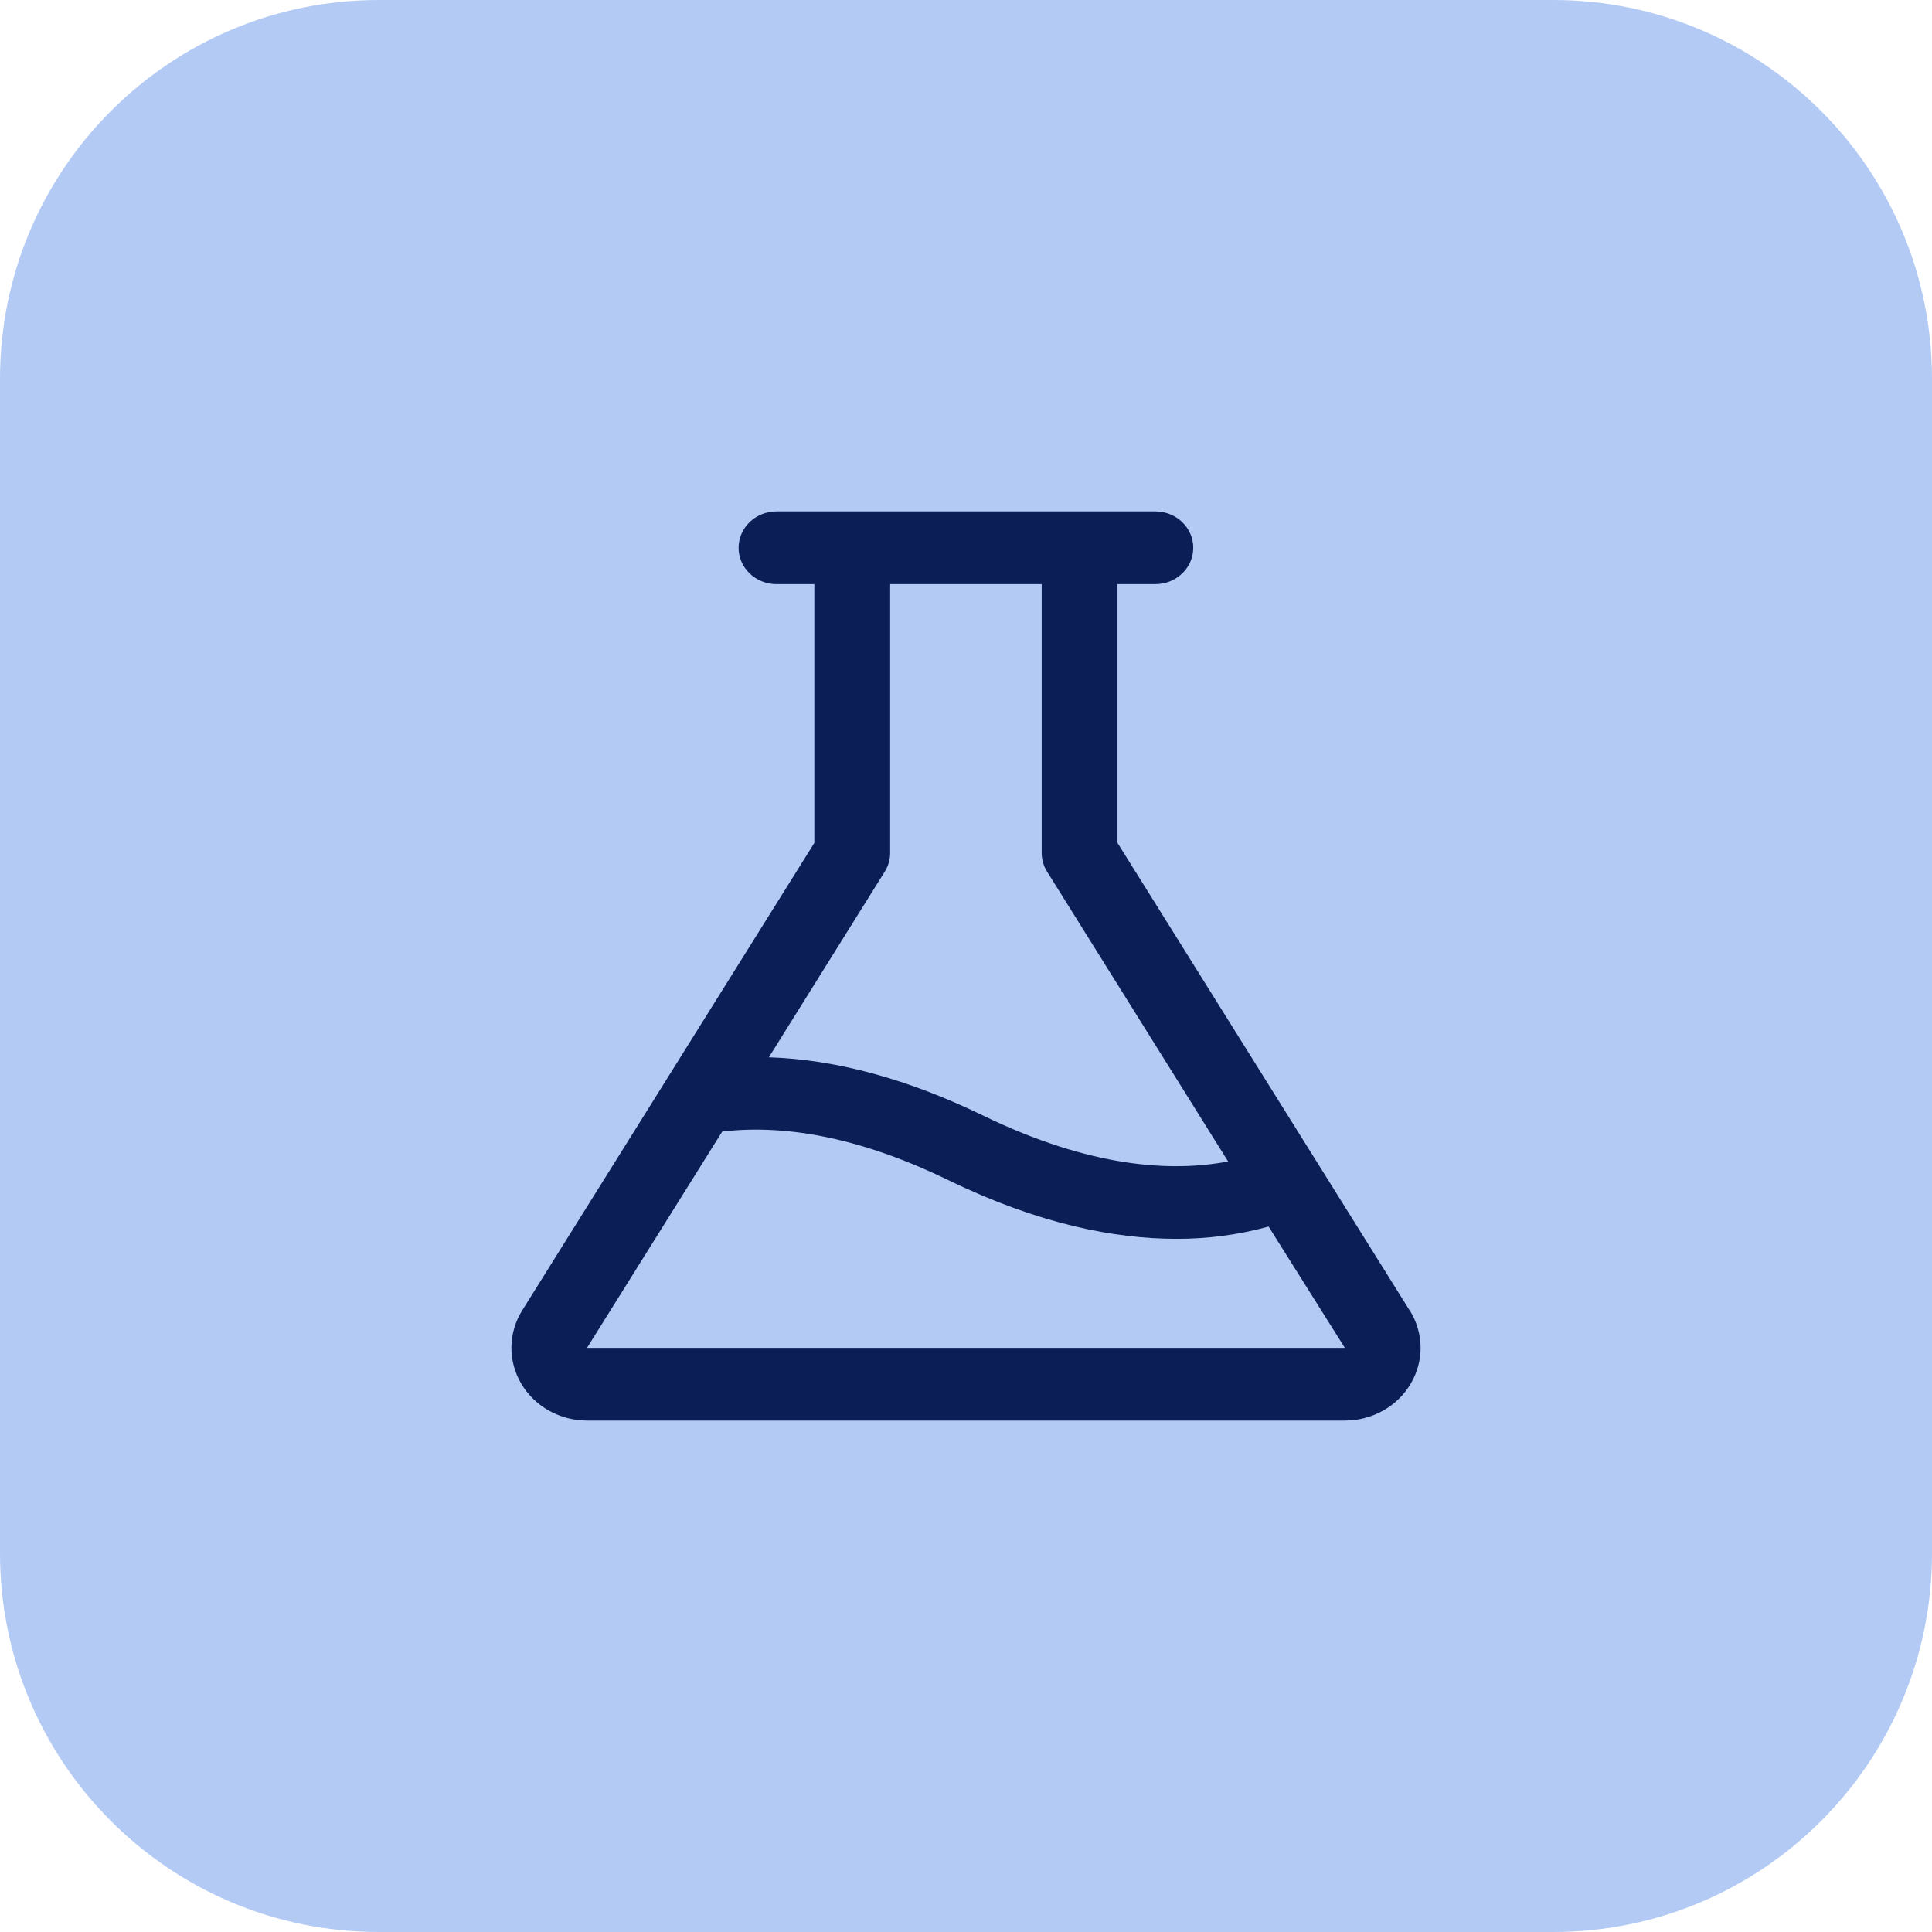
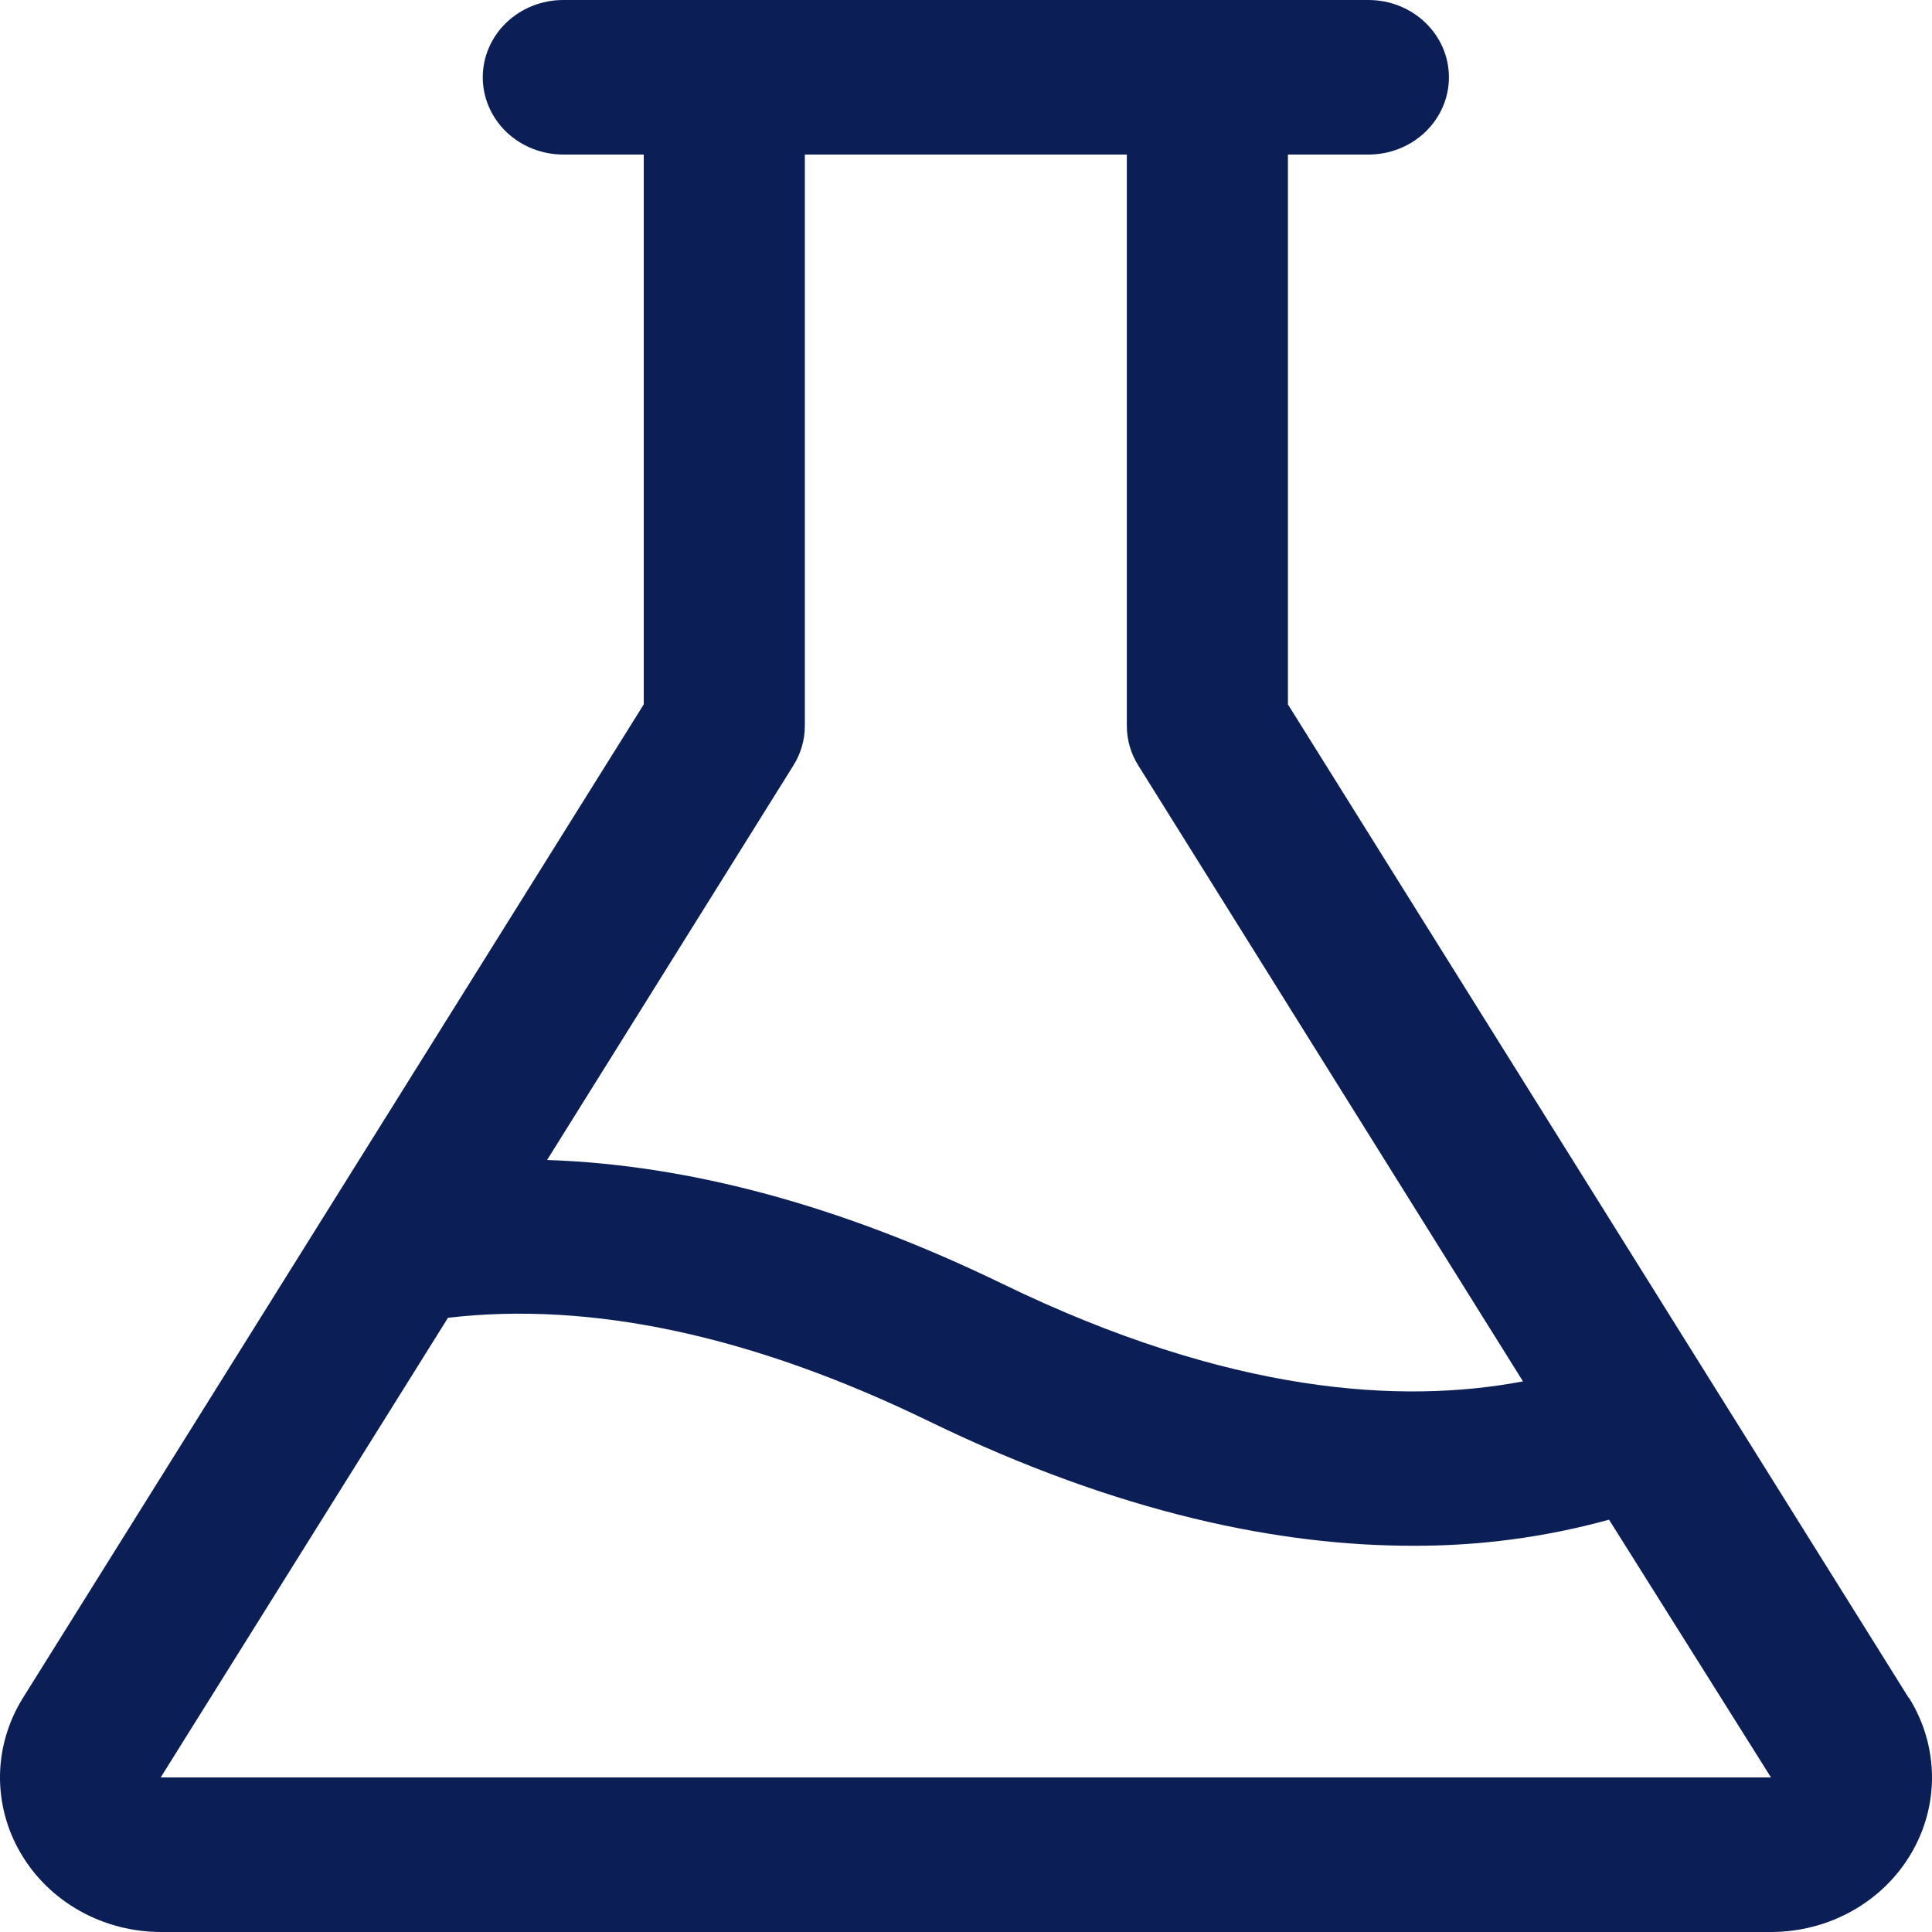
- <svg xmlns="http://www.w3.org/2000/svg" width="51" height="51" viewBox="0 0 51 51" fill="none">
-   <rect width="51" height="51" rx="10" fill="#6997ED" fill-opacity="0.5" />
-   <path d="M37.211 34.592L29.499 22.25V15.42H30.499C30.764 15.42 31.019 15.319 31.206 15.139C31.394 14.959 31.499 14.715 31.499 14.46C31.499 14.205 31.394 13.961 31.206 13.781C31.019 13.601 30.764 13.5 30.499 13.5H20.497C20.232 13.5 19.978 13.601 19.79 13.781C19.602 13.961 19.497 14.205 19.497 14.46C19.497 14.715 19.602 14.959 19.79 15.139C19.978 15.319 20.232 15.42 20.497 15.42H21.497V22.25L13.785 34.592C13.603 34.883 13.505 35.216 13.5 35.555C13.496 35.895 13.585 36.229 13.759 36.525C13.933 36.82 14.185 37.066 14.49 37.237C14.796 37.409 15.143 37.499 15.496 37.5H35.5C35.854 37.5 36.201 37.41 36.507 37.239C36.813 37.068 37.066 36.822 37.24 36.526C37.415 36.23 37.504 35.896 37.5 35.556C37.495 35.216 37.397 34.884 37.215 34.592H37.211ZM23.355 23.01C23.449 22.861 23.498 22.691 23.498 22.517V15.42H27.498V22.517C27.498 22.691 27.547 22.861 27.641 23.01L32.419 30.66C30.919 30.944 28.785 30.824 25.95 29.447C23.96 28.481 22.068 27.968 20.296 27.91L23.355 23.01ZM15.496 35.58L19.065 29.87C20.846 29.662 22.854 30.092 25.043 31.157C27.418 32.31 29.419 32.702 31.044 32.702C31.871 32.706 32.694 32.597 33.488 32.378L35.5 35.58H15.496Z" fill="#0B1F56" />
+ <svg xmlns="http://www.w3.org/2000/svg" width="24" height="24" viewBox="0 0 24 24" fill="none">
+   <path d="M23.711 21.092L15.999 8.75V1.92H16.999C17.264 1.92 17.519 1.819 17.706 1.639C17.894 1.459 17.999 1.215 17.999 0.96C17.999 0.705 17.894 0.461 17.706 0.281C17.519 0.101 17.264 0 16.999 0H6.997C6.732 0 6.478 0.101 6.29 0.281C6.103 0.461 5.997 0.705 5.997 0.96C5.997 1.215 6.103 1.459 6.29 1.639C6.478 1.819 6.732 1.92 6.997 1.92H7.997V8.75L0.285 21.092C0.103 21.384 0.005 21.716 0 22.055C-0.004 22.395 0.085 22.729 0.259 23.024C0.433 23.32 0.685 23.566 0.99 23.737C1.296 23.909 1.643 23.999 1.996 24H22C22.354 24 22.701 23.91 23.007 23.739C23.313 23.568 23.566 23.322 23.74 23.026C23.915 22.73 24.004 22.396 24 22.056C23.995 21.716 23.897 21.384 23.715 21.092H23.711ZM9.855 9.51C9.949 9.361 9.998 9.191 9.998 9.017V1.92H13.998V9.017C13.998 9.191 14.047 9.361 14.141 9.51L18.919 17.16C17.419 17.444 15.285 17.324 12.45 15.947C10.46 14.981 8.568 14.468 6.796 14.41L9.855 9.51ZM1.996 22.08L5.565 16.37C7.346 16.162 9.354 16.592 11.543 17.657C13.918 18.81 15.919 19.202 17.544 19.202C18.371 19.206 19.194 19.097 19.988 18.878L22 22.08H1.996Z" fill="#0B1F56" />
</svg>
